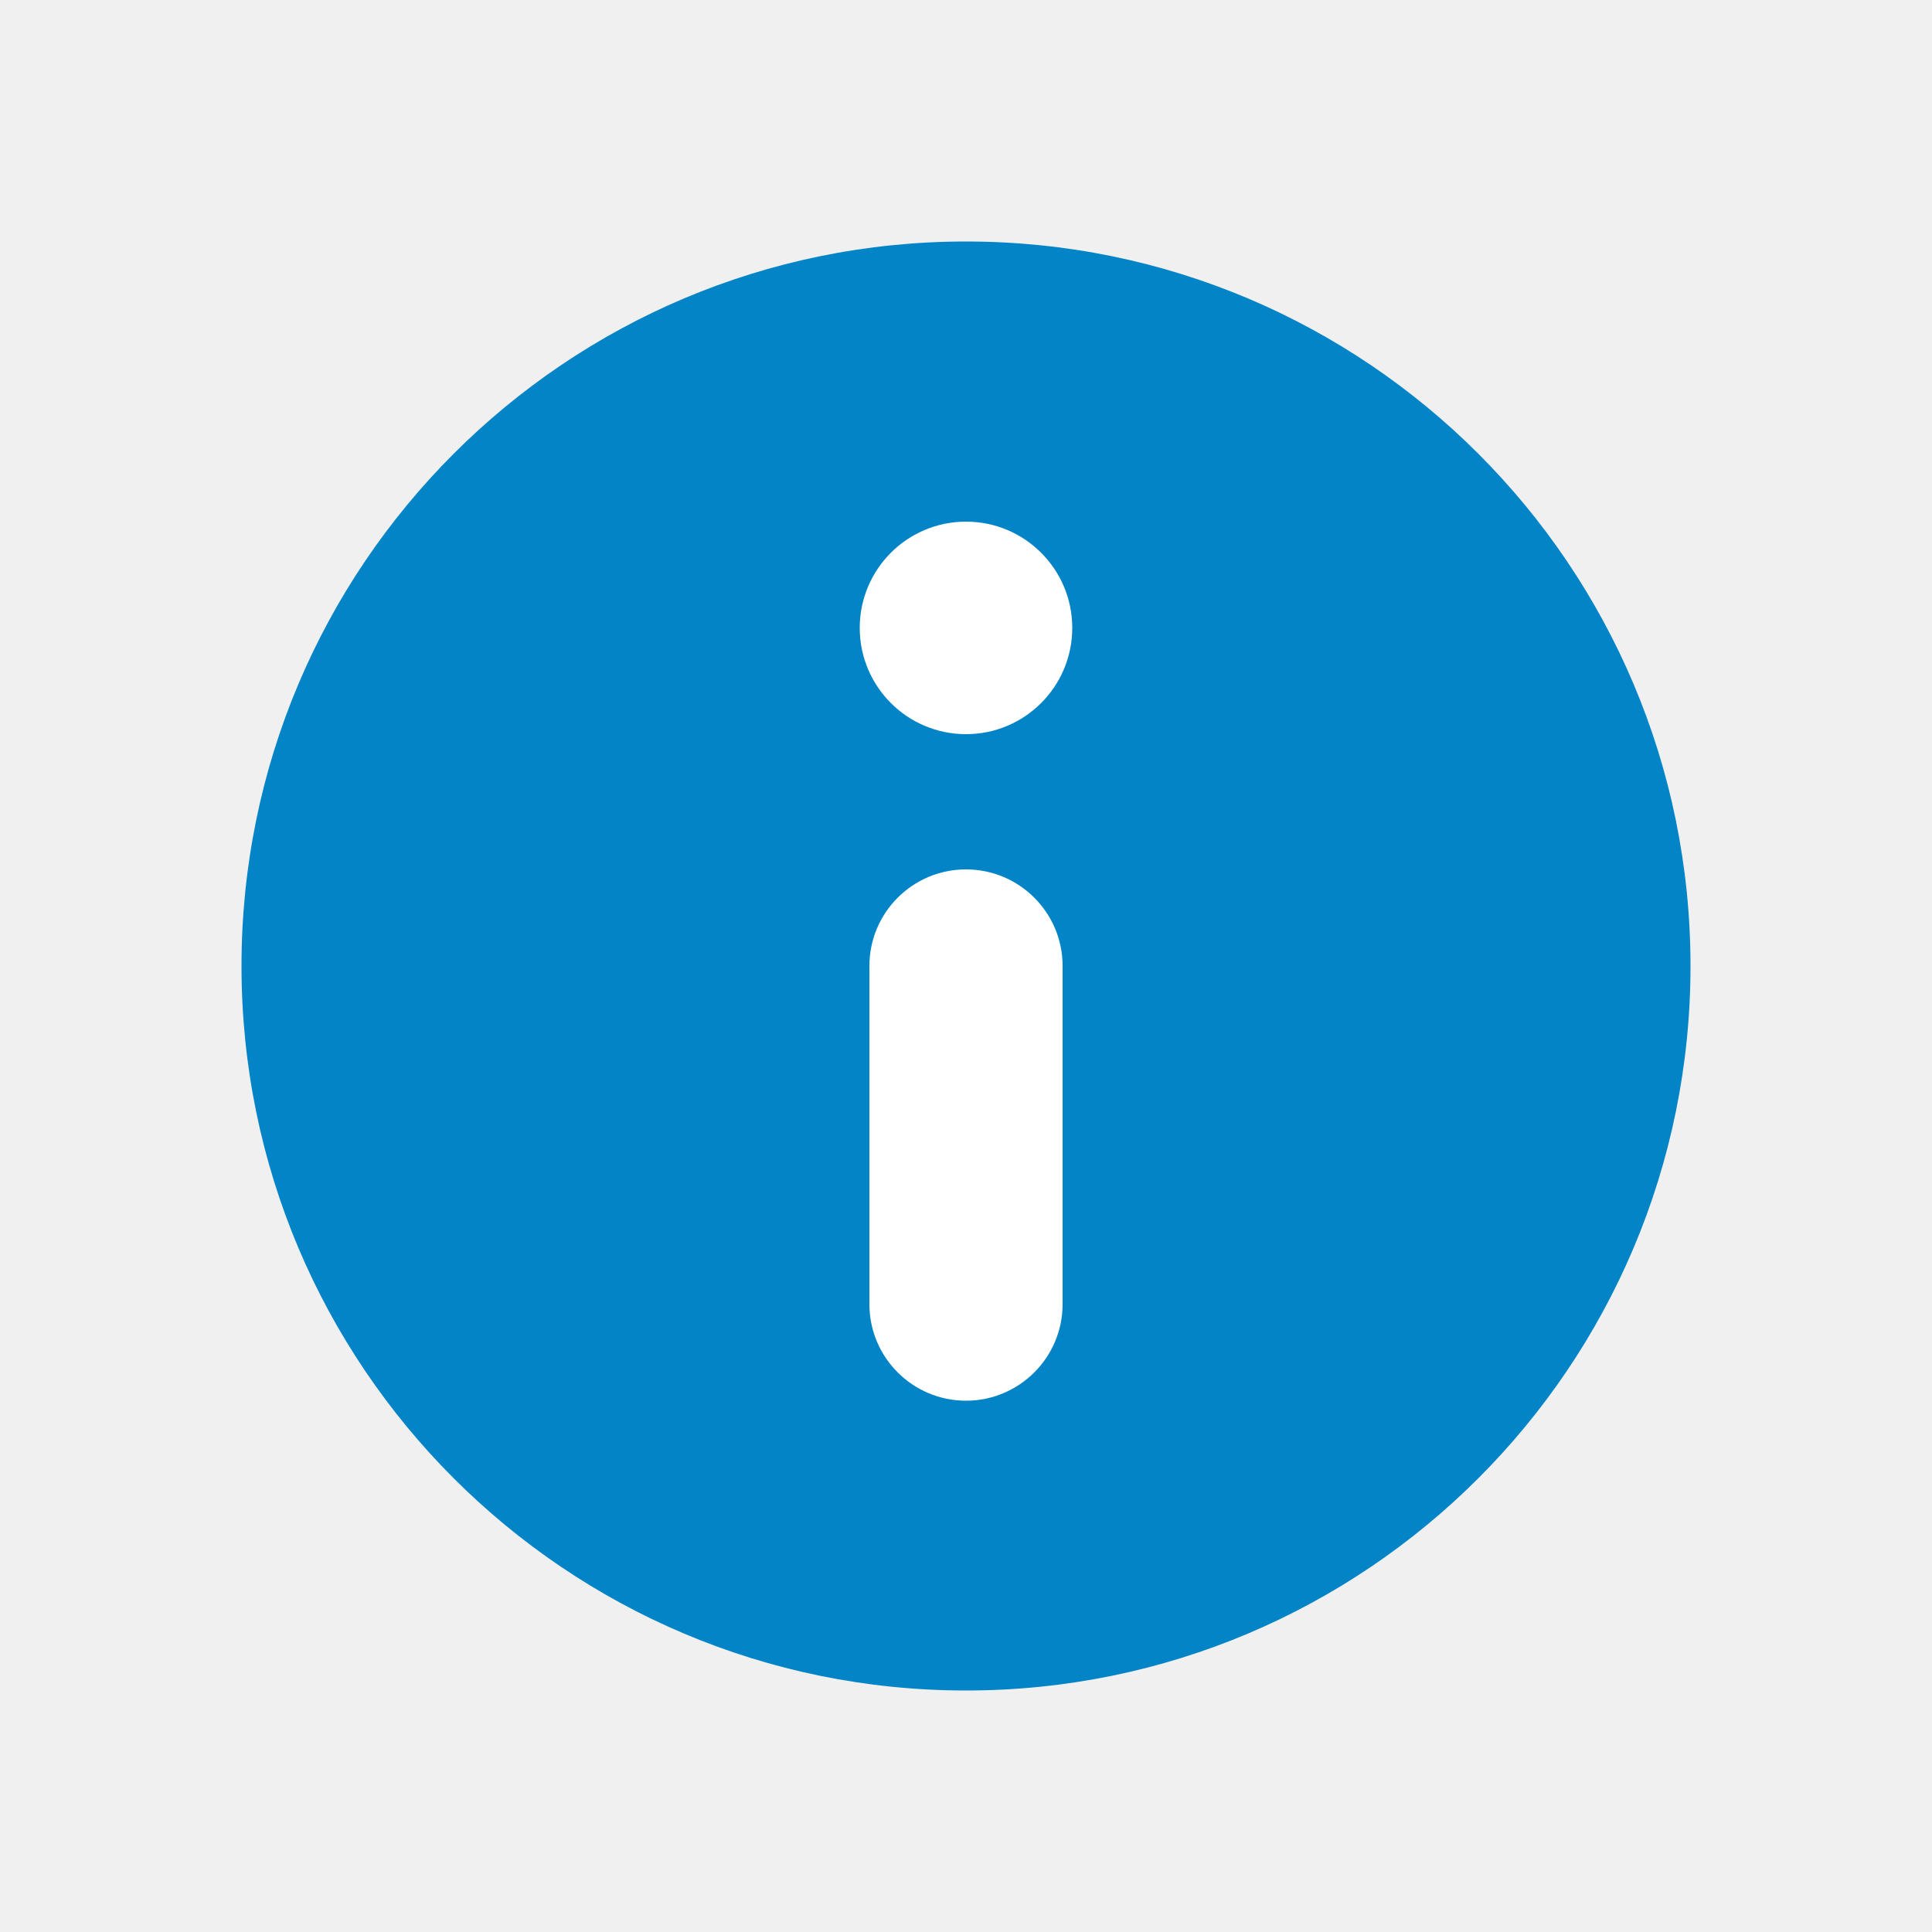
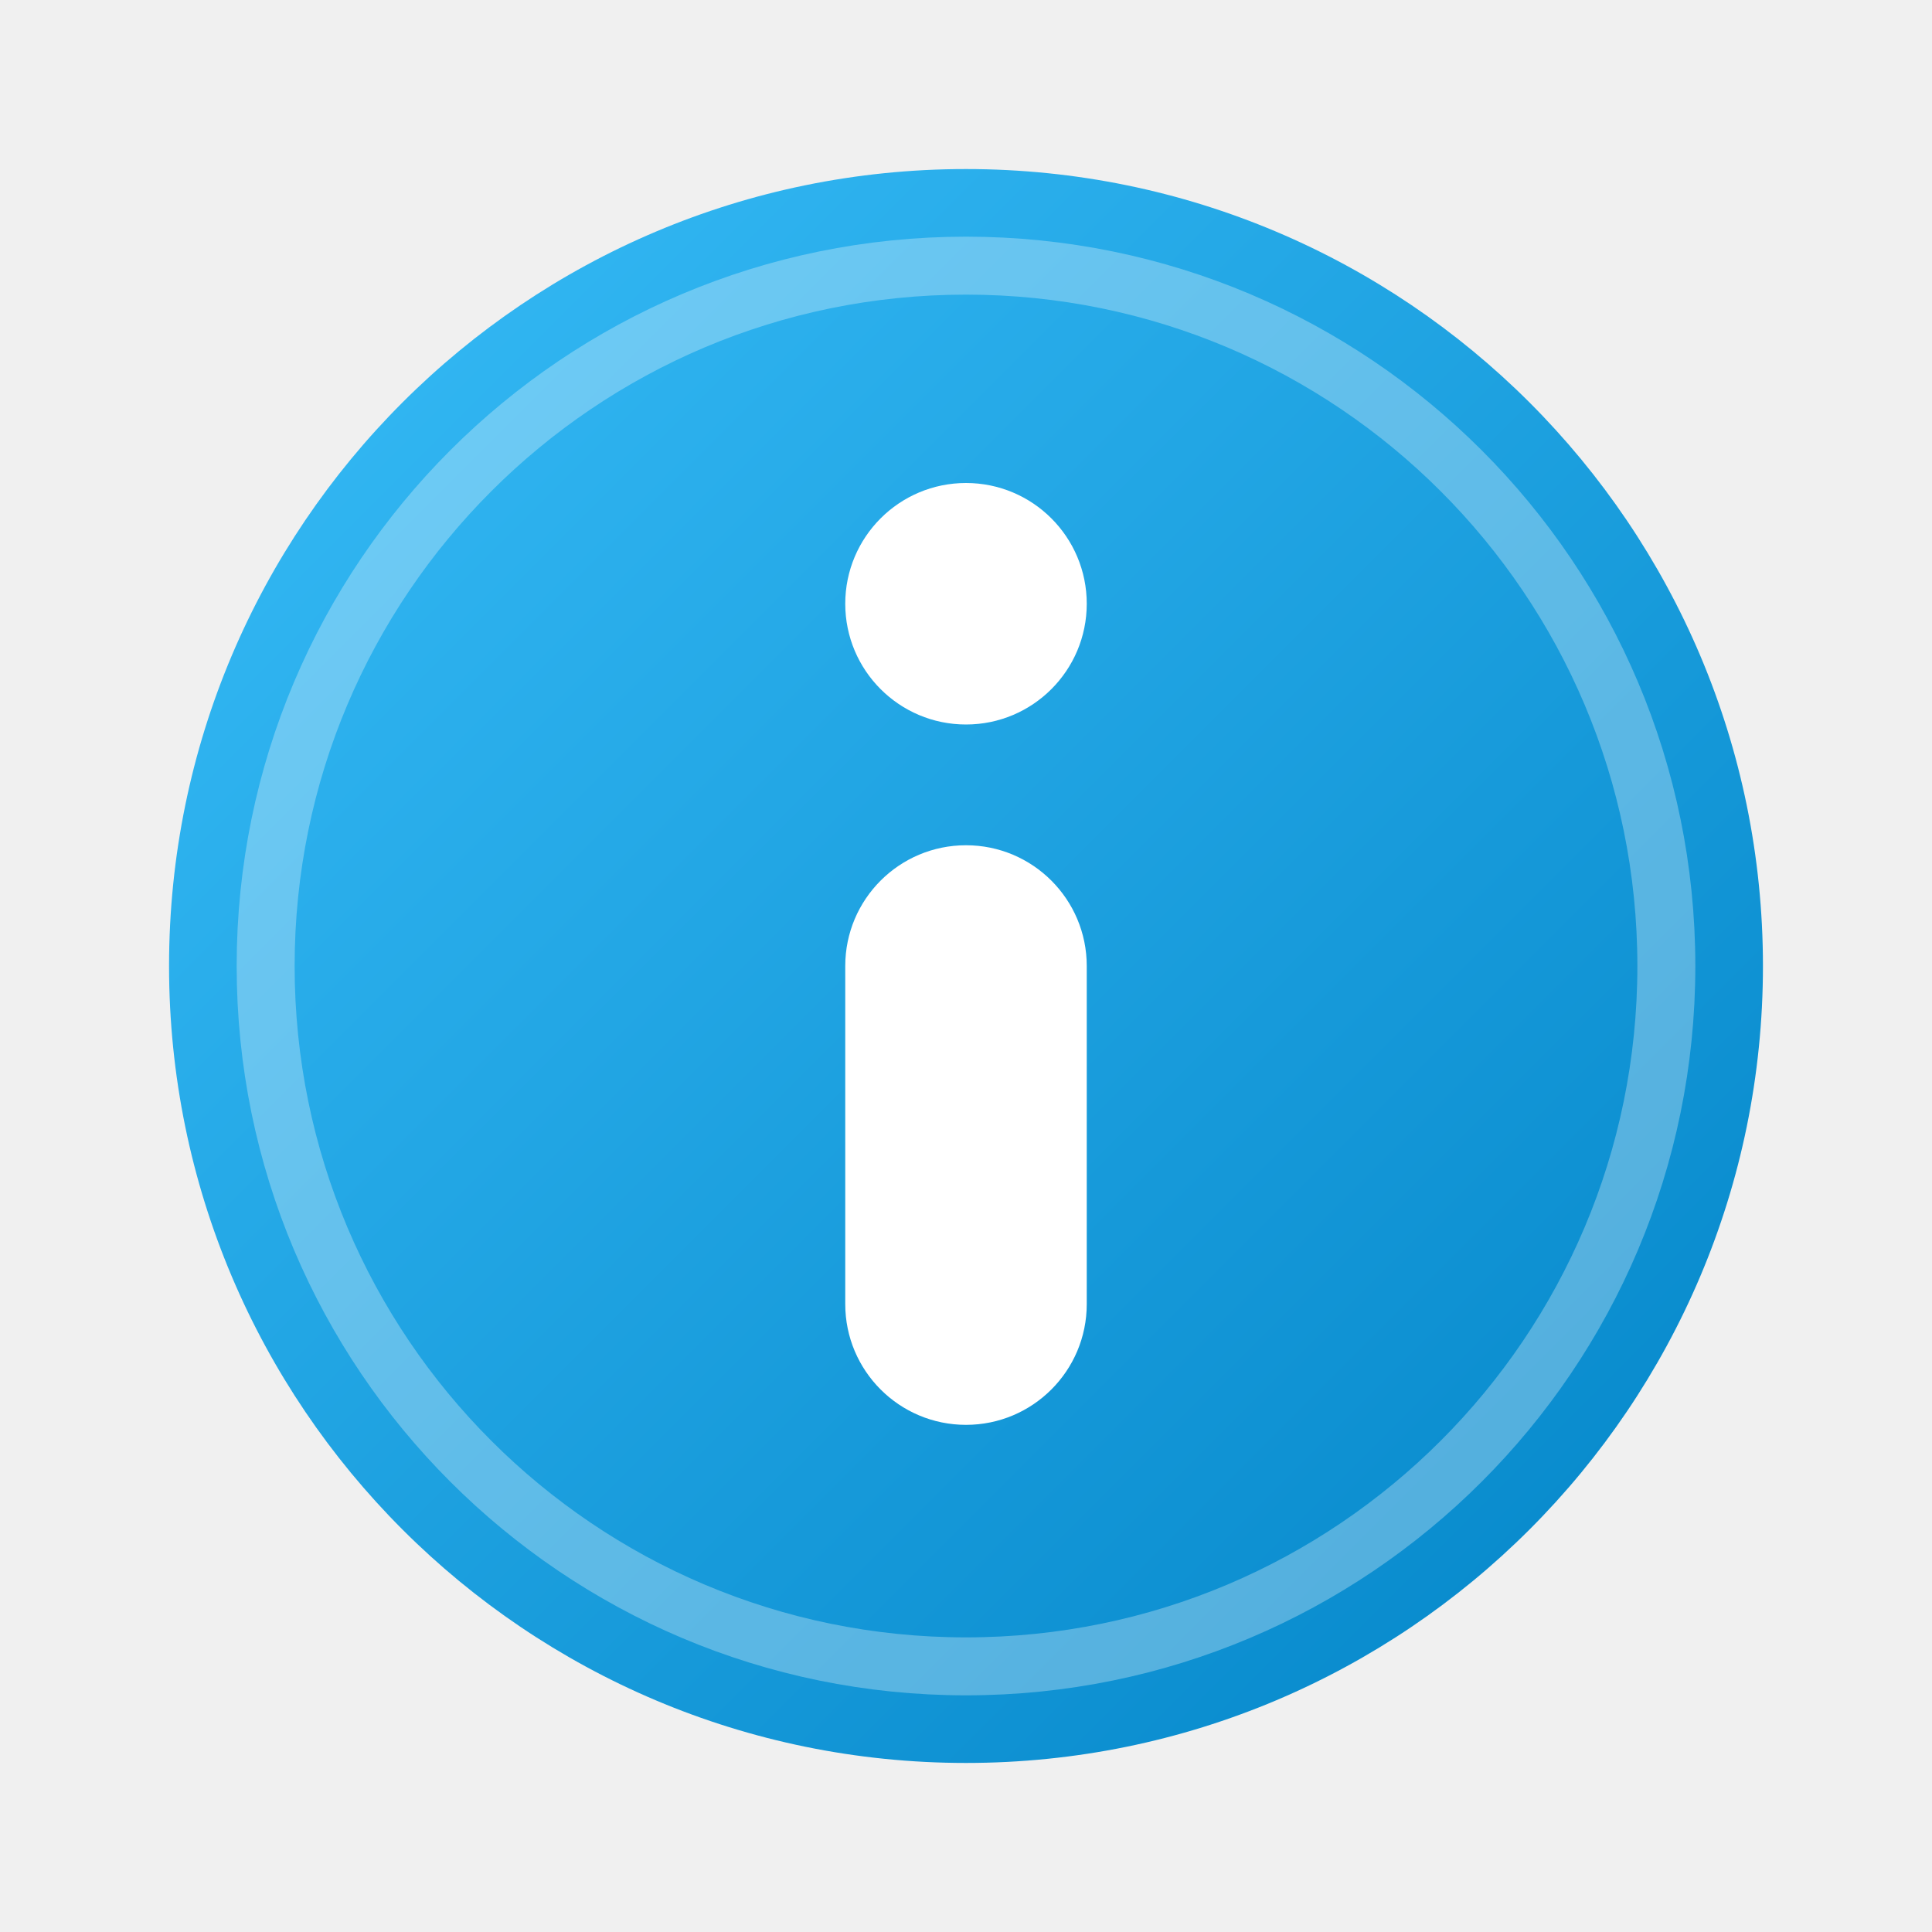
<svg xmlns="http://www.w3.org/2000/svg" viewBox="0 0 40 40" width="40" height="40" fill="none">
-   <circle cx="20" cy="20" r="15" fill="#0284c7" />
-   <circle cx="20" cy="13" r="2.2" fill="#ffffff" />
-   <rect x="18" y="18" width="4" height="11" rx="2" fill="#ffffff" />
+   <defs>
+     <linearGradient id="infoGrad" x1="0%" y1="0%" x2="100%" y2="100%">
+       <stop offset="0%" stop-color="#38bdf8" />
+       <stop offset="100%" stop-color="#0284c7" />
+     </linearGradient>
+   </defs>
+   <circle cx="20" cy="20" r="16.5" fill="url(#infoGrad)" />
+   <circle cx="20" cy="20" r="14.5" stroke="#ffffff" stroke-width="1.2" opacity="0.3" />
+   <circle cx="20" cy="12.5" r="2.5" fill="#ffffff" />
+   <rect x="17.5" y="17.5" width="5" height="12" rx="2.5" fill="#ffffff" />
</svg>
